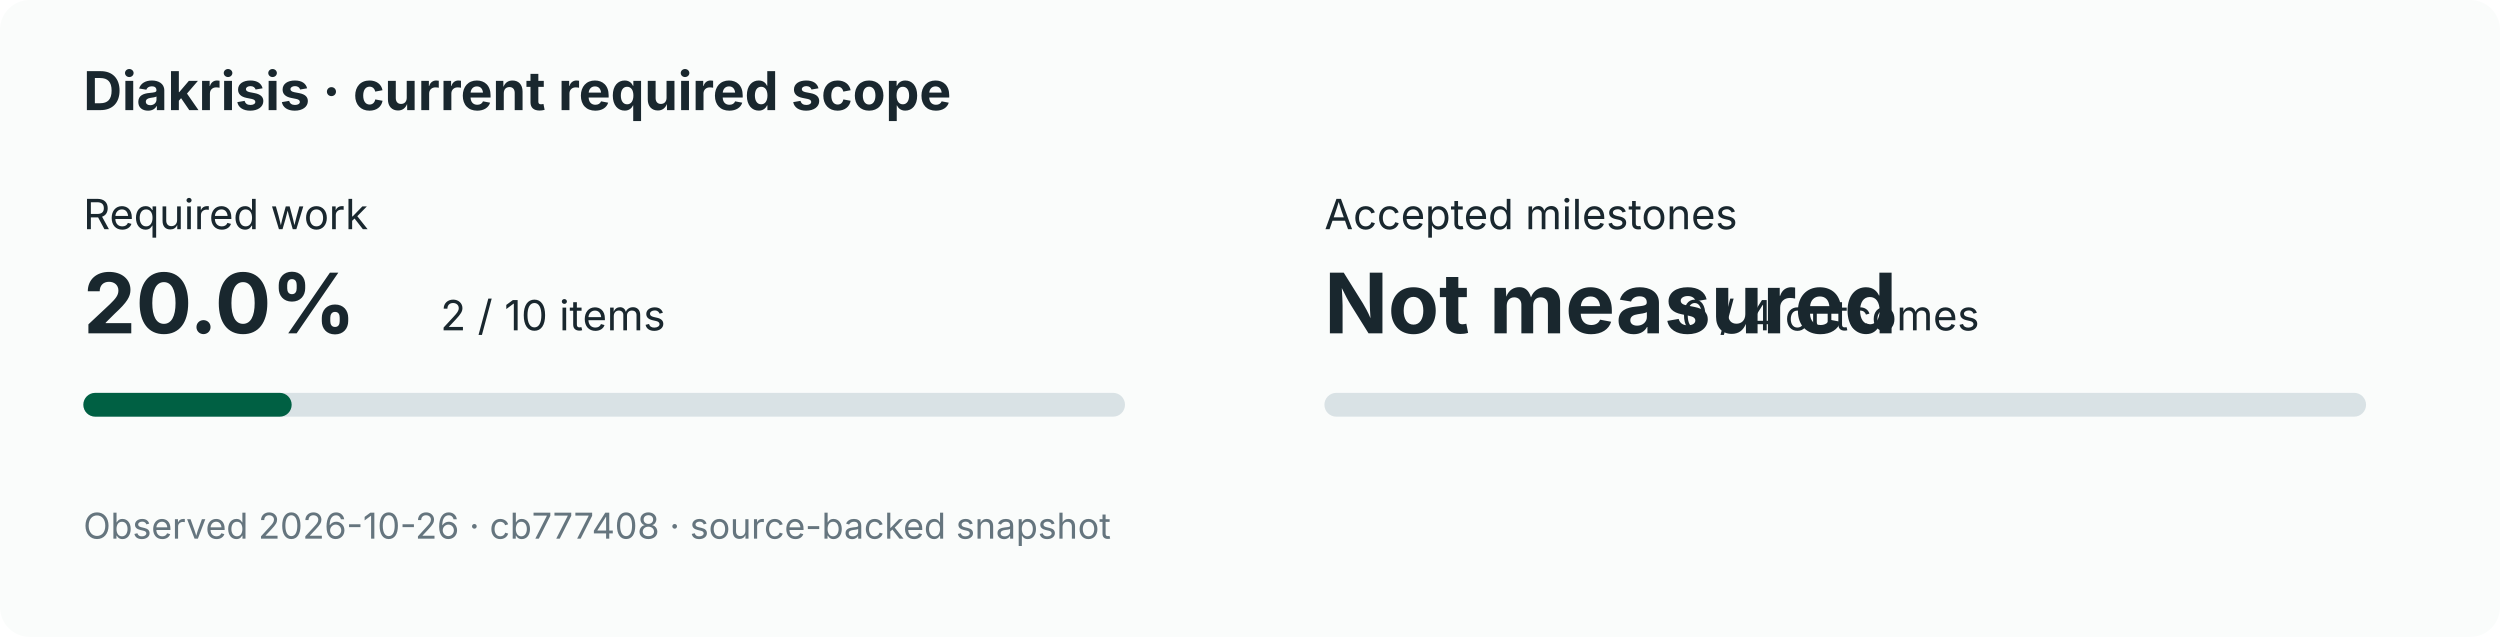
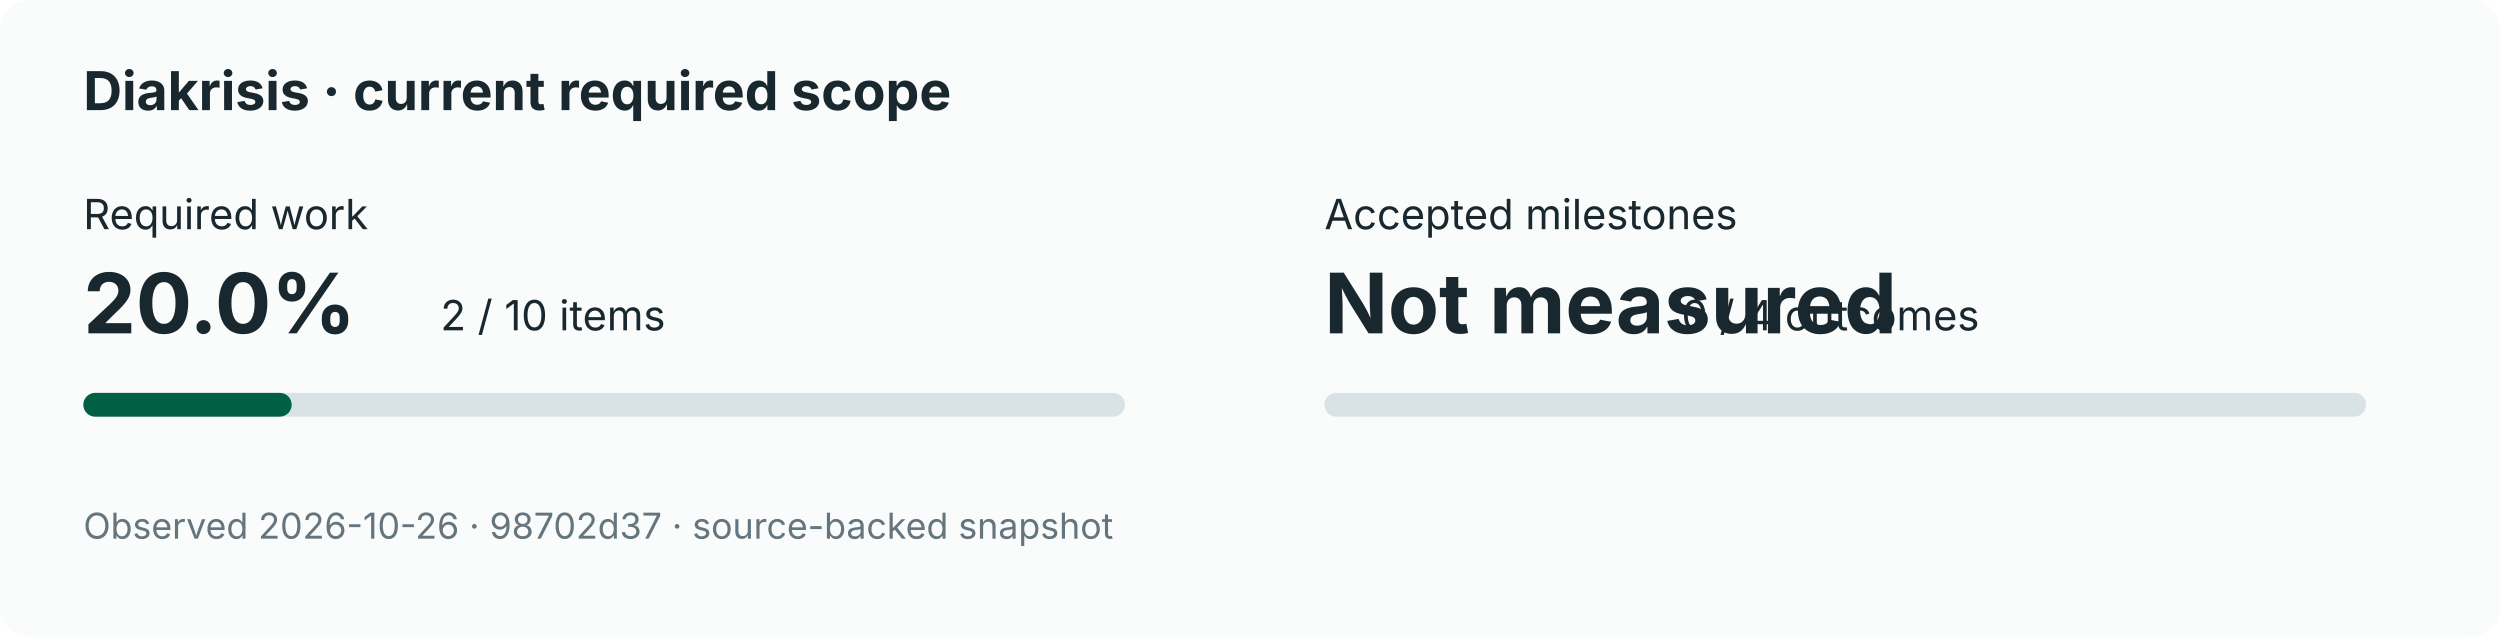
<svg xmlns="http://www.w3.org/2000/svg" role="img" aria-labelledby="title desc" viewBox="0 0 840 214">
  <rect width="840" height="214" rx="10" fill="#FAFCFB" />
  <g font-family="system-ui, -apple-system, Segoe UI, sans-serif" fill="#19272E">
    <text x="28" y="37" font-size="18" font-weight="700">Diakrisis · current required scope</text>
    <text x="28" y="77" font-size="14">Required work</text>
    <text x="28" y="112" font-size="28" font-weight="700">20.0%</text>
    <text x="148" y="111" font-size="14">2 / 10 items</text>
    <rect x="28" y="132" width="350" height="8" rx="4" fill="#D9E2E5" />
    <rect x="28" y="132" width="70.00" height="8" rx="4" fill="#006043" />
    <text x="445" y="77" font-size="14">Accepted milestones</text>
    <text x="445" y="112" font-size="28" font-weight="700">Not measured</text>
    <text x="565" y="111" font-size="14">0 / 4 outcomes</text>
    <rect x="445" y="132" width="350" height="8" rx="4" fill="#D9E2E5" />
    <rect x="445" y="132" width="0.00" height="8" rx="4" fill="#006043" />
-     <text x="28" y="181" font-size="12" fill="#65757E">Observed 2026-10-26 · cb777408 · source-backed snapshot</text>
+     <text x="28" y="181" font-size="12" fill="#65757E">Observed 2026-10-26 · 98702d37 · source-backed snapshot</text>
  </g>
</svg>
